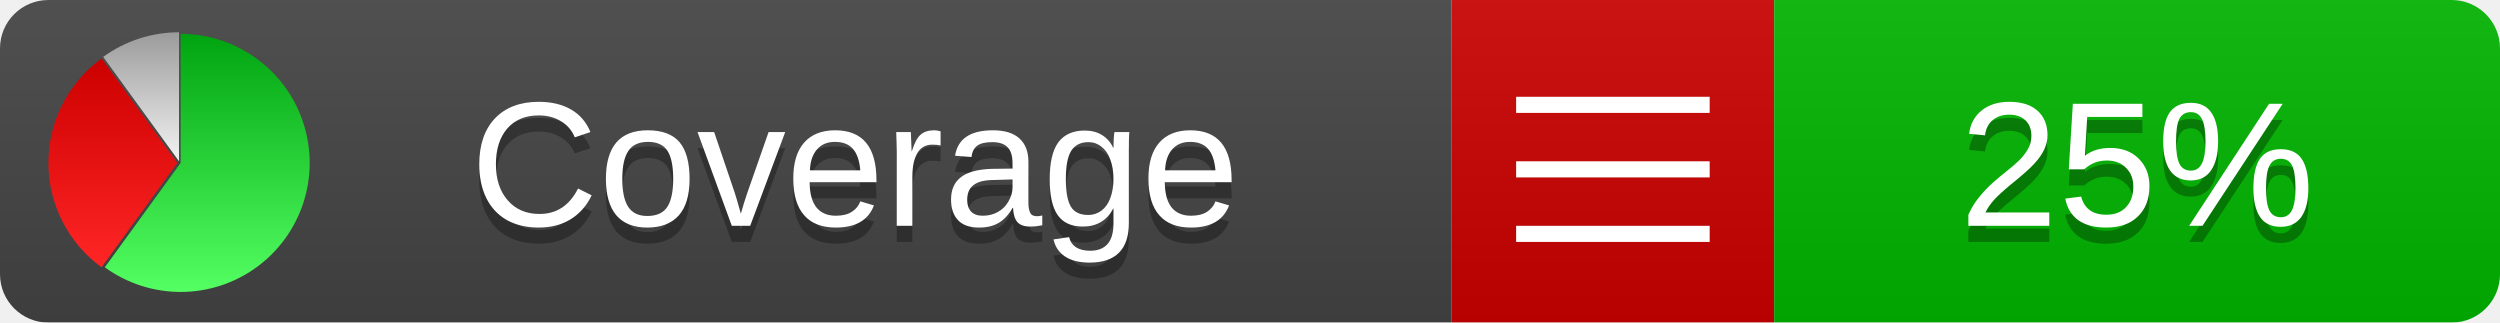
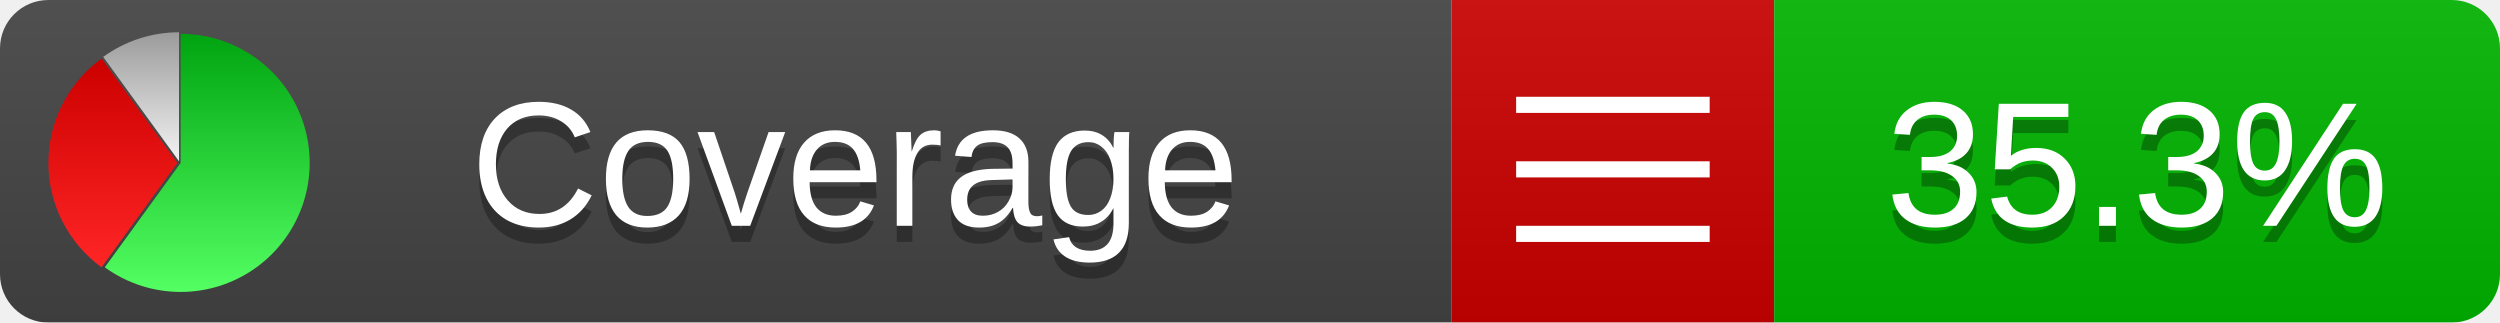
<svg xmlns="http://www.w3.org/2000/svg" xmlns:xlink="http://www.w3.org/1999/xlink" width="155" height="20">
  <style type="text/css">
          
            @keyframes fadeout {
              0 % { visibility: visible; opacity: 1; }
              40% { visibility: visible; opacity: 1; }
              50% { visibility: hidden; opacity: 0; }
              90% { visibility: hidden; opacity: 0; }
              100% { visibility: visible; opacity: 1; }
            }
            @keyframes fadein {
              0% { visibility: hidden; opacity: 0; }
              40% { visibility: hidden; opacity: 0; }
              50% { visibility: visible; opacity: 1; }
              90% { visibility: visible; opacity: 1; }
              100% { visibility: hidden; opacity: 0; }
            }
            .linecoverage {
                animation-duration: 10s;
                animation-name: fadeout;
                animation-iteration-count: infinite;
            }
            .branchcoverage {
                animation-duration: 10s;
                animation-name: fadein;
                animation-iteration-count: infinite;
            }
          
    </style>
  <defs>
    <linearGradient id="gradient" x2="0" y2="100%">
      <stop offset="0" stop-color="#bbb" stop-opacity=".1" />
      <stop offset="1" stop-opacity=".1" />
    </linearGradient>
    <linearGradient id="green" x2="0" y2="100%">
      <stop offset="0" stop-color="#00A410" />
      <stop offset="1" stop-color="#53FF63" />
    </linearGradient>
    <linearGradient id="red" x2="0" y2="100%">
      <stop offset="0" stop-color="#C00" />
      <stop offset="1" stop-color="#FF2525" />
    </linearGradient>
    <linearGradient id="gray" x2="0" y2="100%">
      <stop offset="0" stop-color="#9B9B9B" />
      <stop offset="1" stop-color="#F3F3F3" />
    </linearGradient>
    <mask id="mask">
      <rect width="155" height="20" rx="3" fill="#fff" />
    </mask>
    <g id="icon">
      <path style="fill:url(#green);" d="M205,202.5 l0,-200 a200,200 0 1,1 -117.558,361.803 z" />
      <path style="fill:url(#red);" d="M200,202.5 l-117.558,161.803 a200,200 0 0,1 0,-323.607 z" />
      <path style="fill:url(#gray);" d="M202.5,200 l-117.558,-161.803 a200,200 0 0,1 117.558,-38.196 z" />
    </g>
  </defs>
  <g mask="url(#mask)">
    <rect x="0" y="0" width="90" height="20" fill="#444" />
    <rect x="90" y="0" width="20" height="20" fill="#c00" />
    <rect x="110" y="0" width="45" height="20" fill="#00B600" />
    <rect x="0" y="0" width="155" height="20" fill="url(#gradient)" />
  </g>
  <g>
    <path class="" stroke="#fff" d="M94 6.5 h12 M94 10.5 h12 M94 14.5 h12" />
  </g>
  <g fill="#fff" text-anchor="middle" font-family="Verdana,Arial,Geneva,sans-serif" font-size="11">
    <a xlink:href="https://github.com/danielpalme/ReportGenerator" target="_top">
      <use xlink:href="#icon" transform="translate(3,2) scale(.04)" />
    </a>
    <text x="53" y="15" fill="#010101" fill-opacity=".3">Coverage</text>
    <text x="53" y="14" fill="#fff">Coverage</text>
-     <text class="" x="132.5" y="15" fill="#010101" fill-opacity=".3">25%</text>
-     <text class="" x="132.5" y="14">25%</text>
+     <text class="" x="132.5" y="15" fill="#010101" fill-opacity=".3">35.3%</text>
+     <text class="" x="132.5" y="14">35.3%</text>
  </g>
  <g>
    <rect class="" x="90" y="0" width="65" height="20" fill-opacity="0" />
  </g>
</svg>
